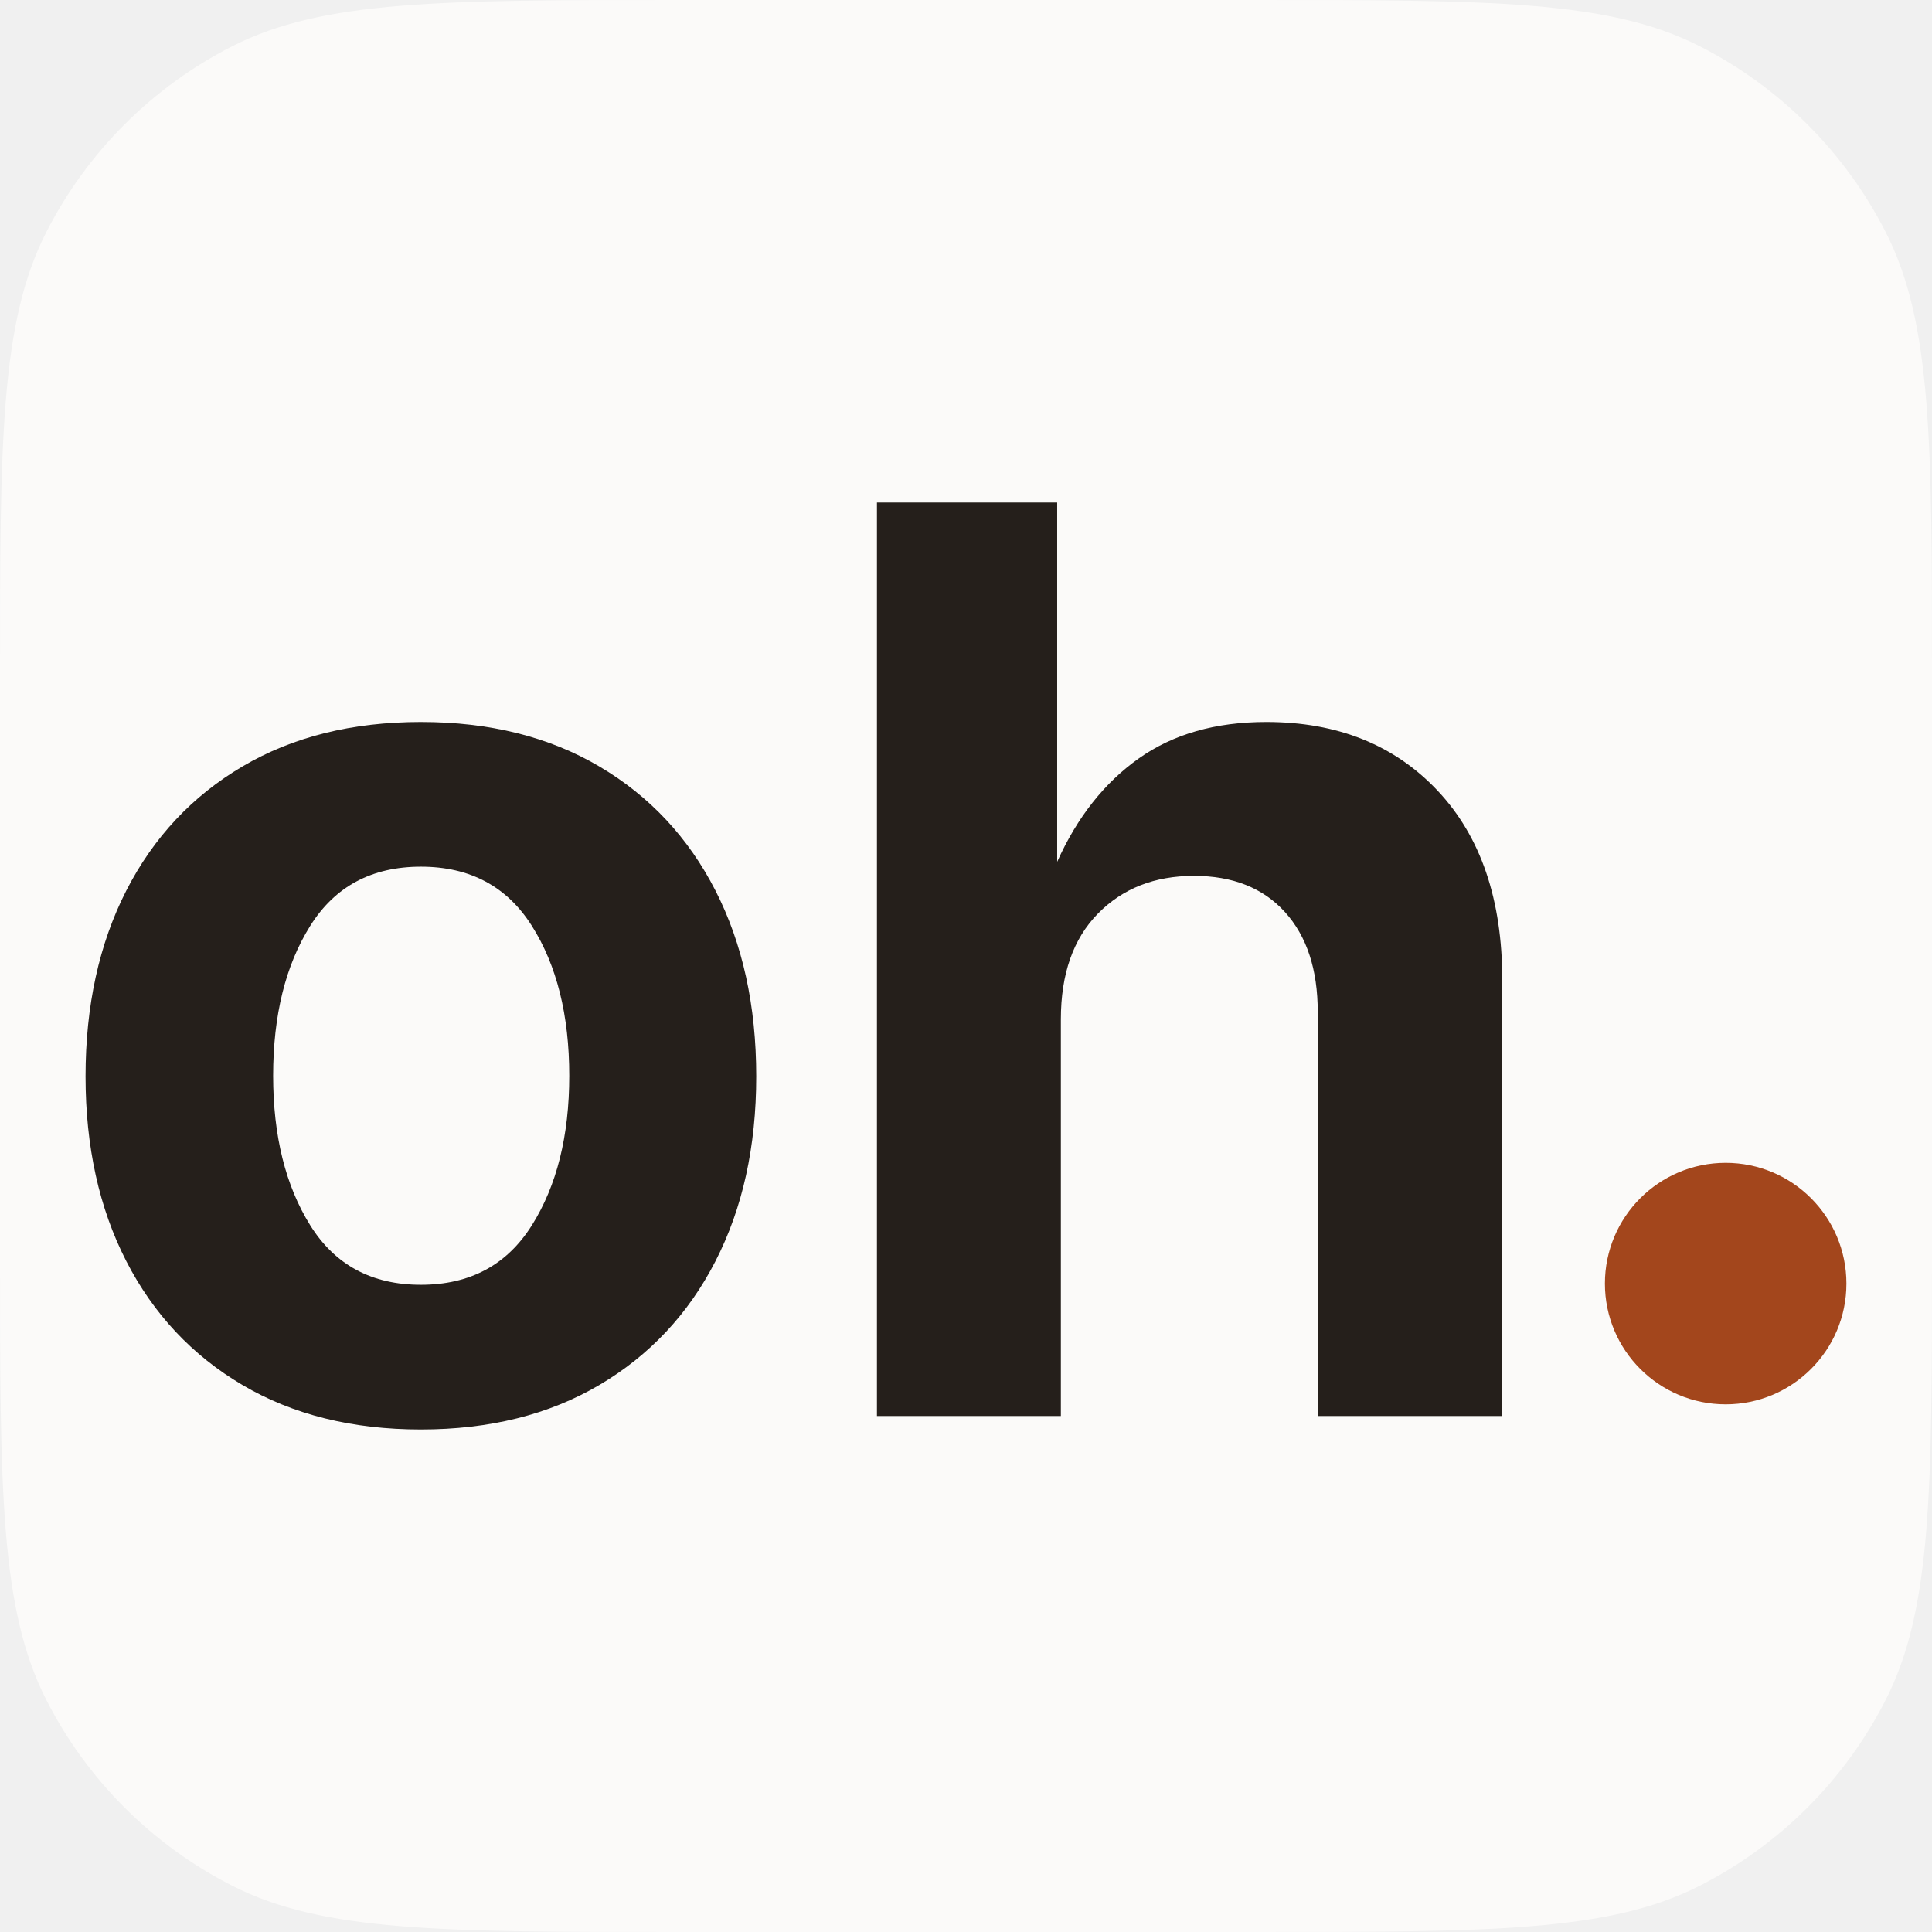
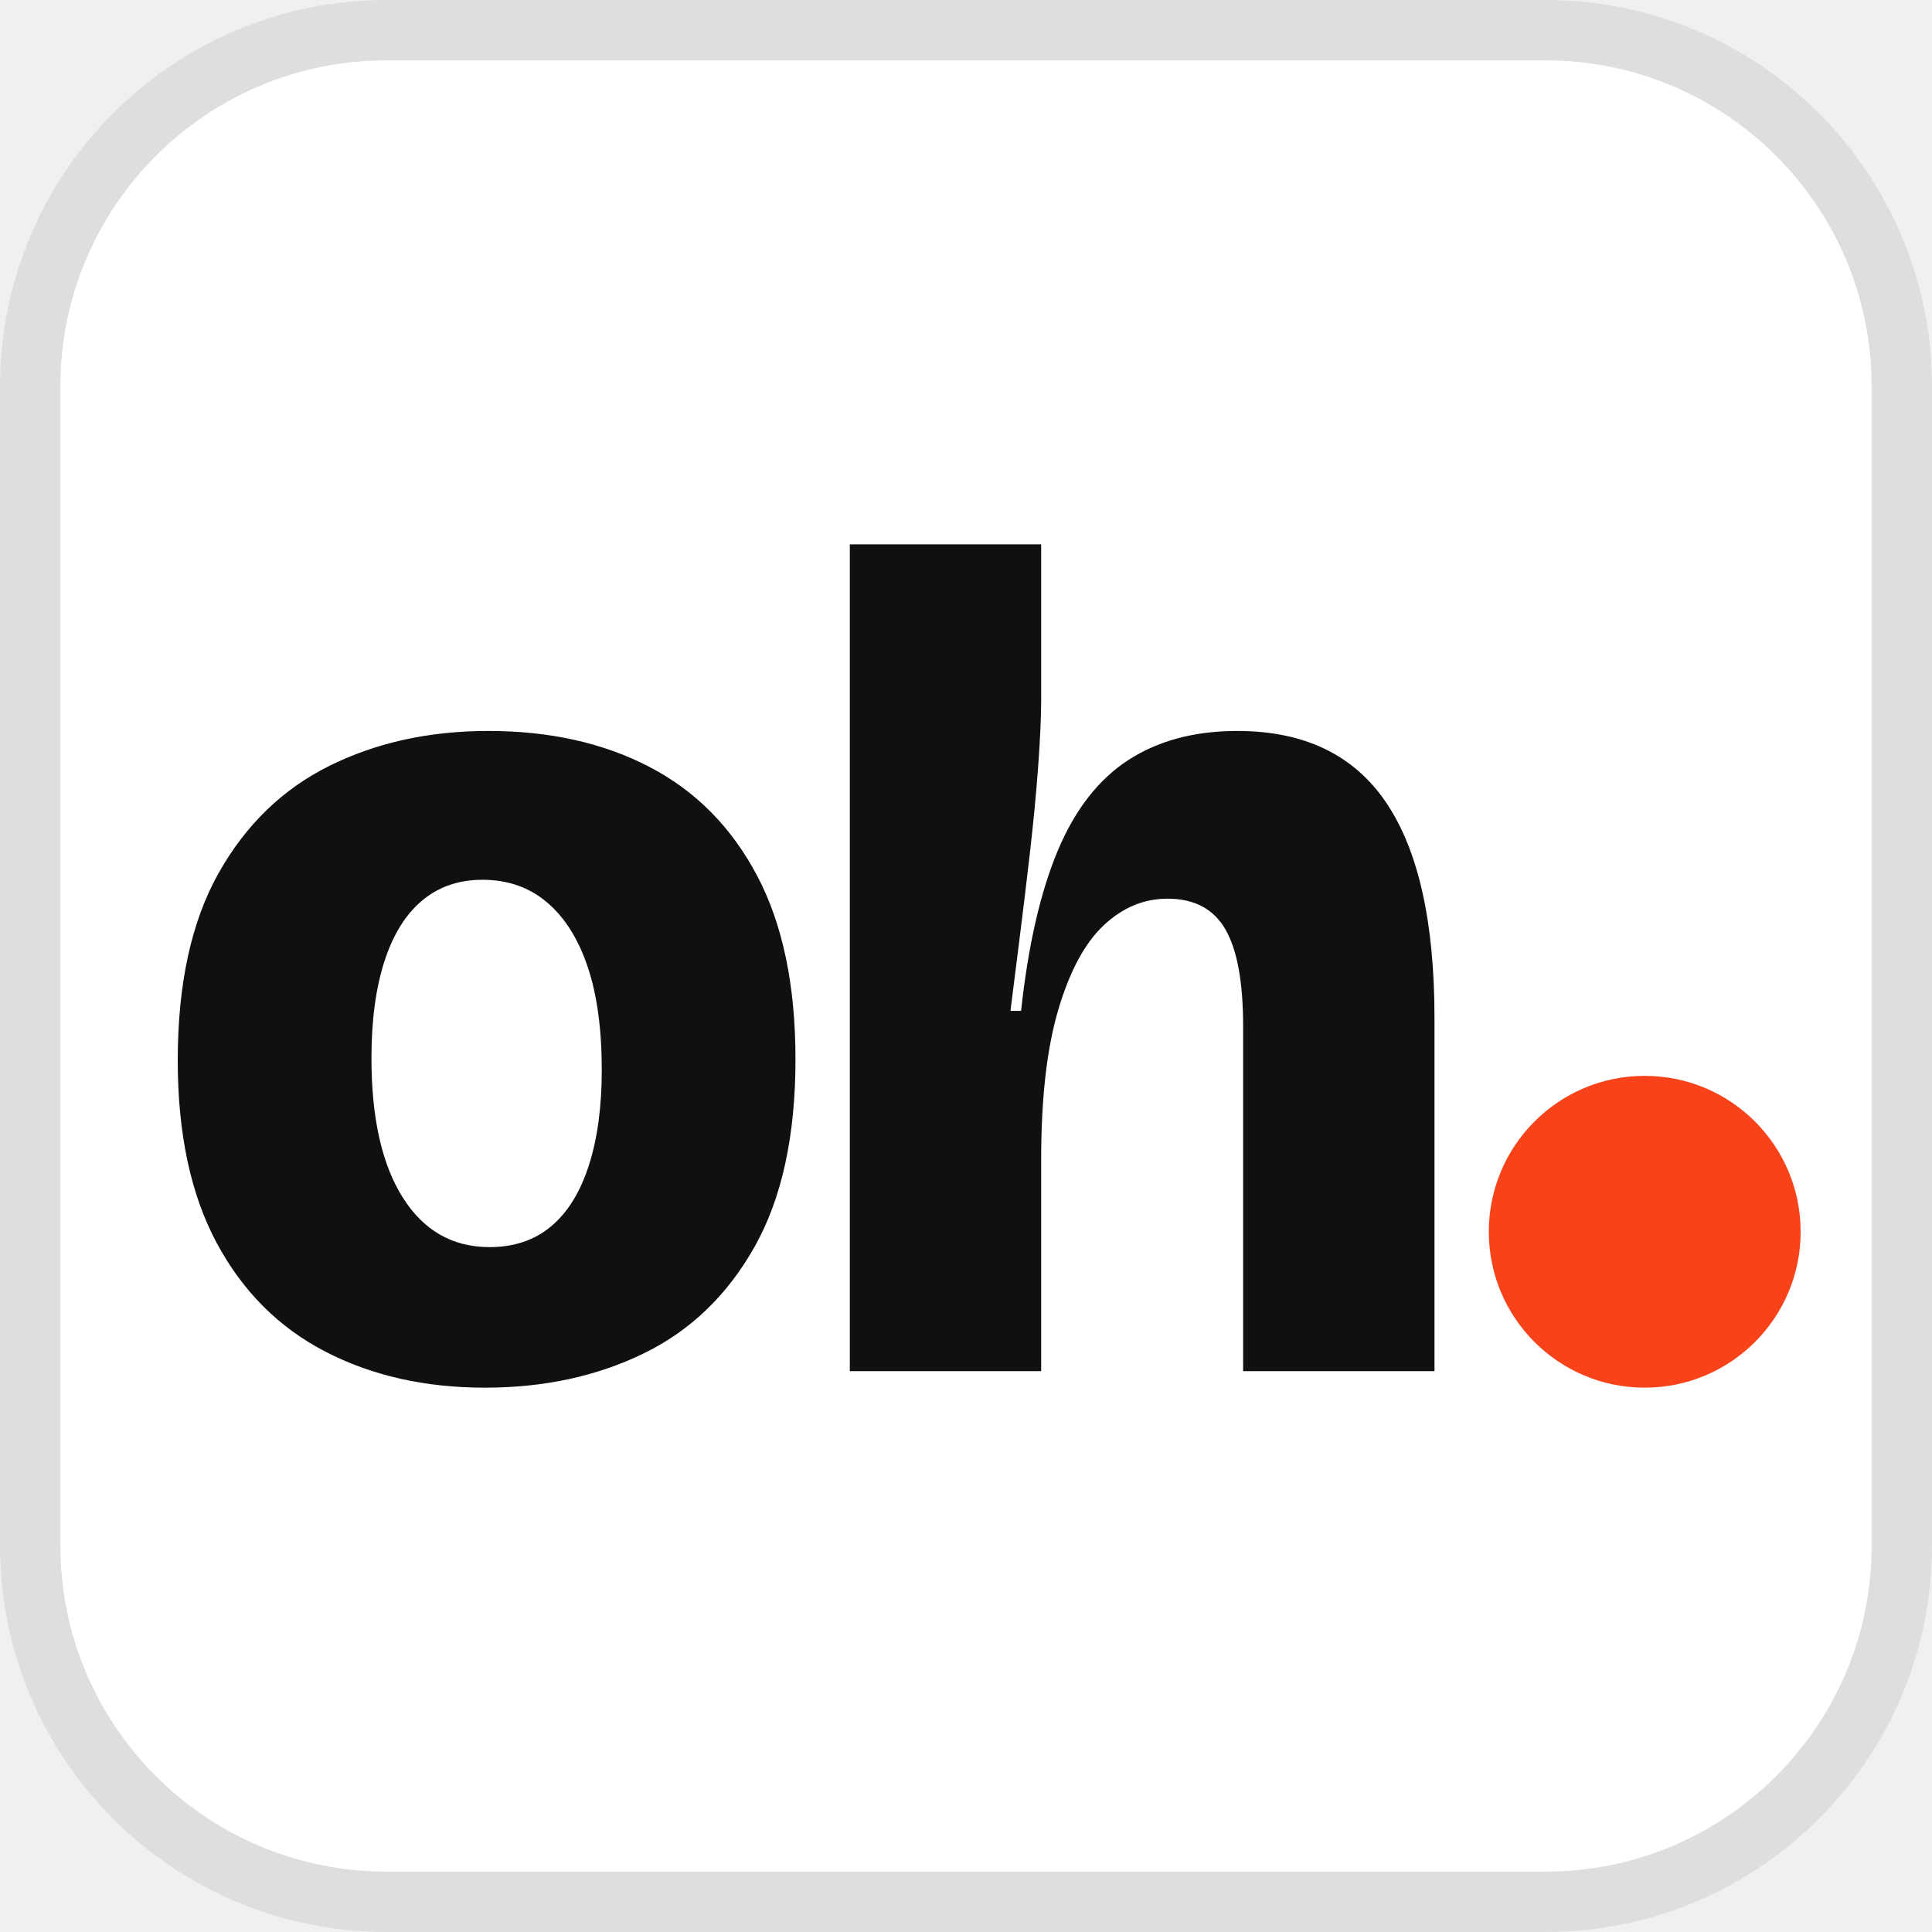
- <svg xmlns="http://www.w3.org/2000/svg" viewBox="0 0 1024 1024" width="1024" height="1024" role="img" aria-label="ohmail">
-   <style>.tile{fill:#fbfaf9}.ink{fill:#251f1b}.dot{fill:#a3461c}@media(prefers-color-scheme:dark){.tile{fill:#0e0b08}.ink{fill:#ebe8e3}.dot{fill:#e69a64}}</style>
-   <path class="tile" d="M360.45 0L663.55 0C789.72 0 852.8 0 900.99 24.55A225.28 225.28 0 0 1 999.45 123.01C1024 171.2 1024 234.28 1024 360.45L1024 663.55C1024 789.72 1024 852.8 999.45 900.99A225.28 225.28 0 0 1 900.99 999.45C852.8 1024 789.72 1024 663.55 1024L360.45 1024C234.28 1024 171.2 1024 123.01 999.45A225.28 225.28 0 0 1 24.55 900.99C0 852.8 0 789.72 0 663.55L0 360.45C0 234.28 0 171.2 24.55 123.01A225.28 225.28 0 0 1 123.01 24.55C171.2 0 234.28 0 360.45 0Z" />
-   <path class="ink" d="M223.08 757.66L223.08 757.66Q168.49 757.66 128.52 734.10Q88.55 710.54 66.94 668.46Q45.34 626.38 45.34 570.49L45.34 570.49Q45.34 514.27 66.94 472.03Q88.55 429.79 128.52 406.23Q168.49 382.67 223.08 382.67L223.08 382.67Q277.67 382.67 317.64 406.23Q357.61 429.79 379.21 472.03Q400.82 514.27 400.82 570.49L400.82 570.49Q400.82 626.38 379.21 668.46Q357.61 710.54 317.64 734.10Q277.67 757.66 223.08 757.66ZM223.08 680.97L223.08 680.97Q262.07 680.97 281.89 649.45Q301.72 617.93 301.72 570.16L301.72 570.16Q301.72 522.07 281.89 490.72Q262.07 459.36 223.08 459.36L223.08 459.36Q184.09 459.36 164.43 490.72Q144.77 522.07 144.77 570.16L144.77 570.16Q144.77 617.93 164.43 649.45Q184.09 680.97 223.08 680.97Z" />
-   <path class="ink" d="M562.28 540.27L562.28 540.27L562.28 750.51L464.80 750.51L464.80 266.34L560.33 266.34L560.33 456.76Q576.25 421.34 603.55 402.01Q630.84 382.67 671.13 382.67L671.13 382.67Q727.67 382.67 761.96 419.07Q796.24 455.46 796.24 519.47L796.24 519.47L796.24 750.51L698.43 750.51L698.43 536.37Q698.43 502.58 681.05 483.41Q663.66 464.23 632.79 464.23L632.79 464.23Q601.60 464.23 581.94 484.22Q562.28 504.20 562.28 540.27Z" />
-   <circle class="dot" cx="914.64" cy="680.33" r="64" />
+ <svg xmlns="http://www.w3.org/2000/svg" width="1024" height="1024" viewBox="0 0 1024 1024" role="img" aria-label="ohmail">
+   <rect x="0" y="0" width="1024" height="1024" rx="204.8" fill="#FFFFFF" />
+   <rect x="16" y="16" width="992" height="992" rx="188.8" fill="none" stroke="#12100E" stroke-opacity="0.14" stroke-width="32" />
+   <g transform="translate(94.208 288.5086) scale(0.62603)">
+     <path fill="#12100E" d="M260 714Q184 714 125 683.5Q66 653 33 591.5Q0 530 0 437Q0 340 34.5 278.5Q69 217 128.5 187.5Q188 158 263 158Q341 158 399.5 188.5Q458 219 490.5 280.5Q523 342 523 436Q523 533 488.5 594.5Q454 656 394.5 685Q335 714 260 714ZM264 595Q295 595 316 577.5Q337 560 348 526Q359 492 359 445Q359 393 347 357.5Q335 322 312.5 303Q290 284 258 284Q228 284 207 301.5Q186 319 175 353Q164 387 164 435Q164 511 190.5 553Q217 595 264 595ZM569 700L569 421L569 0L731 0L731 132Q731 153 728.5 187.5Q726 222 721.5 261Q717 300 712.5 335.5Q708 371 705 395L714 395Q723 312 745 259.5Q767 207 805 182.5Q843 158 897 158Q982 158 1023 218.5Q1064 279 1064 401L1064 700L902 700L902 408Q902 352 887 326Q872 300 838 300Q808 300 784 322.5Q760 345 745.5 394Q731 443 731 521L731 700Z" />
+     <circle fill="#F8431A" cx="1242" cy="582" r="132" />
+   </g>
</svg>
